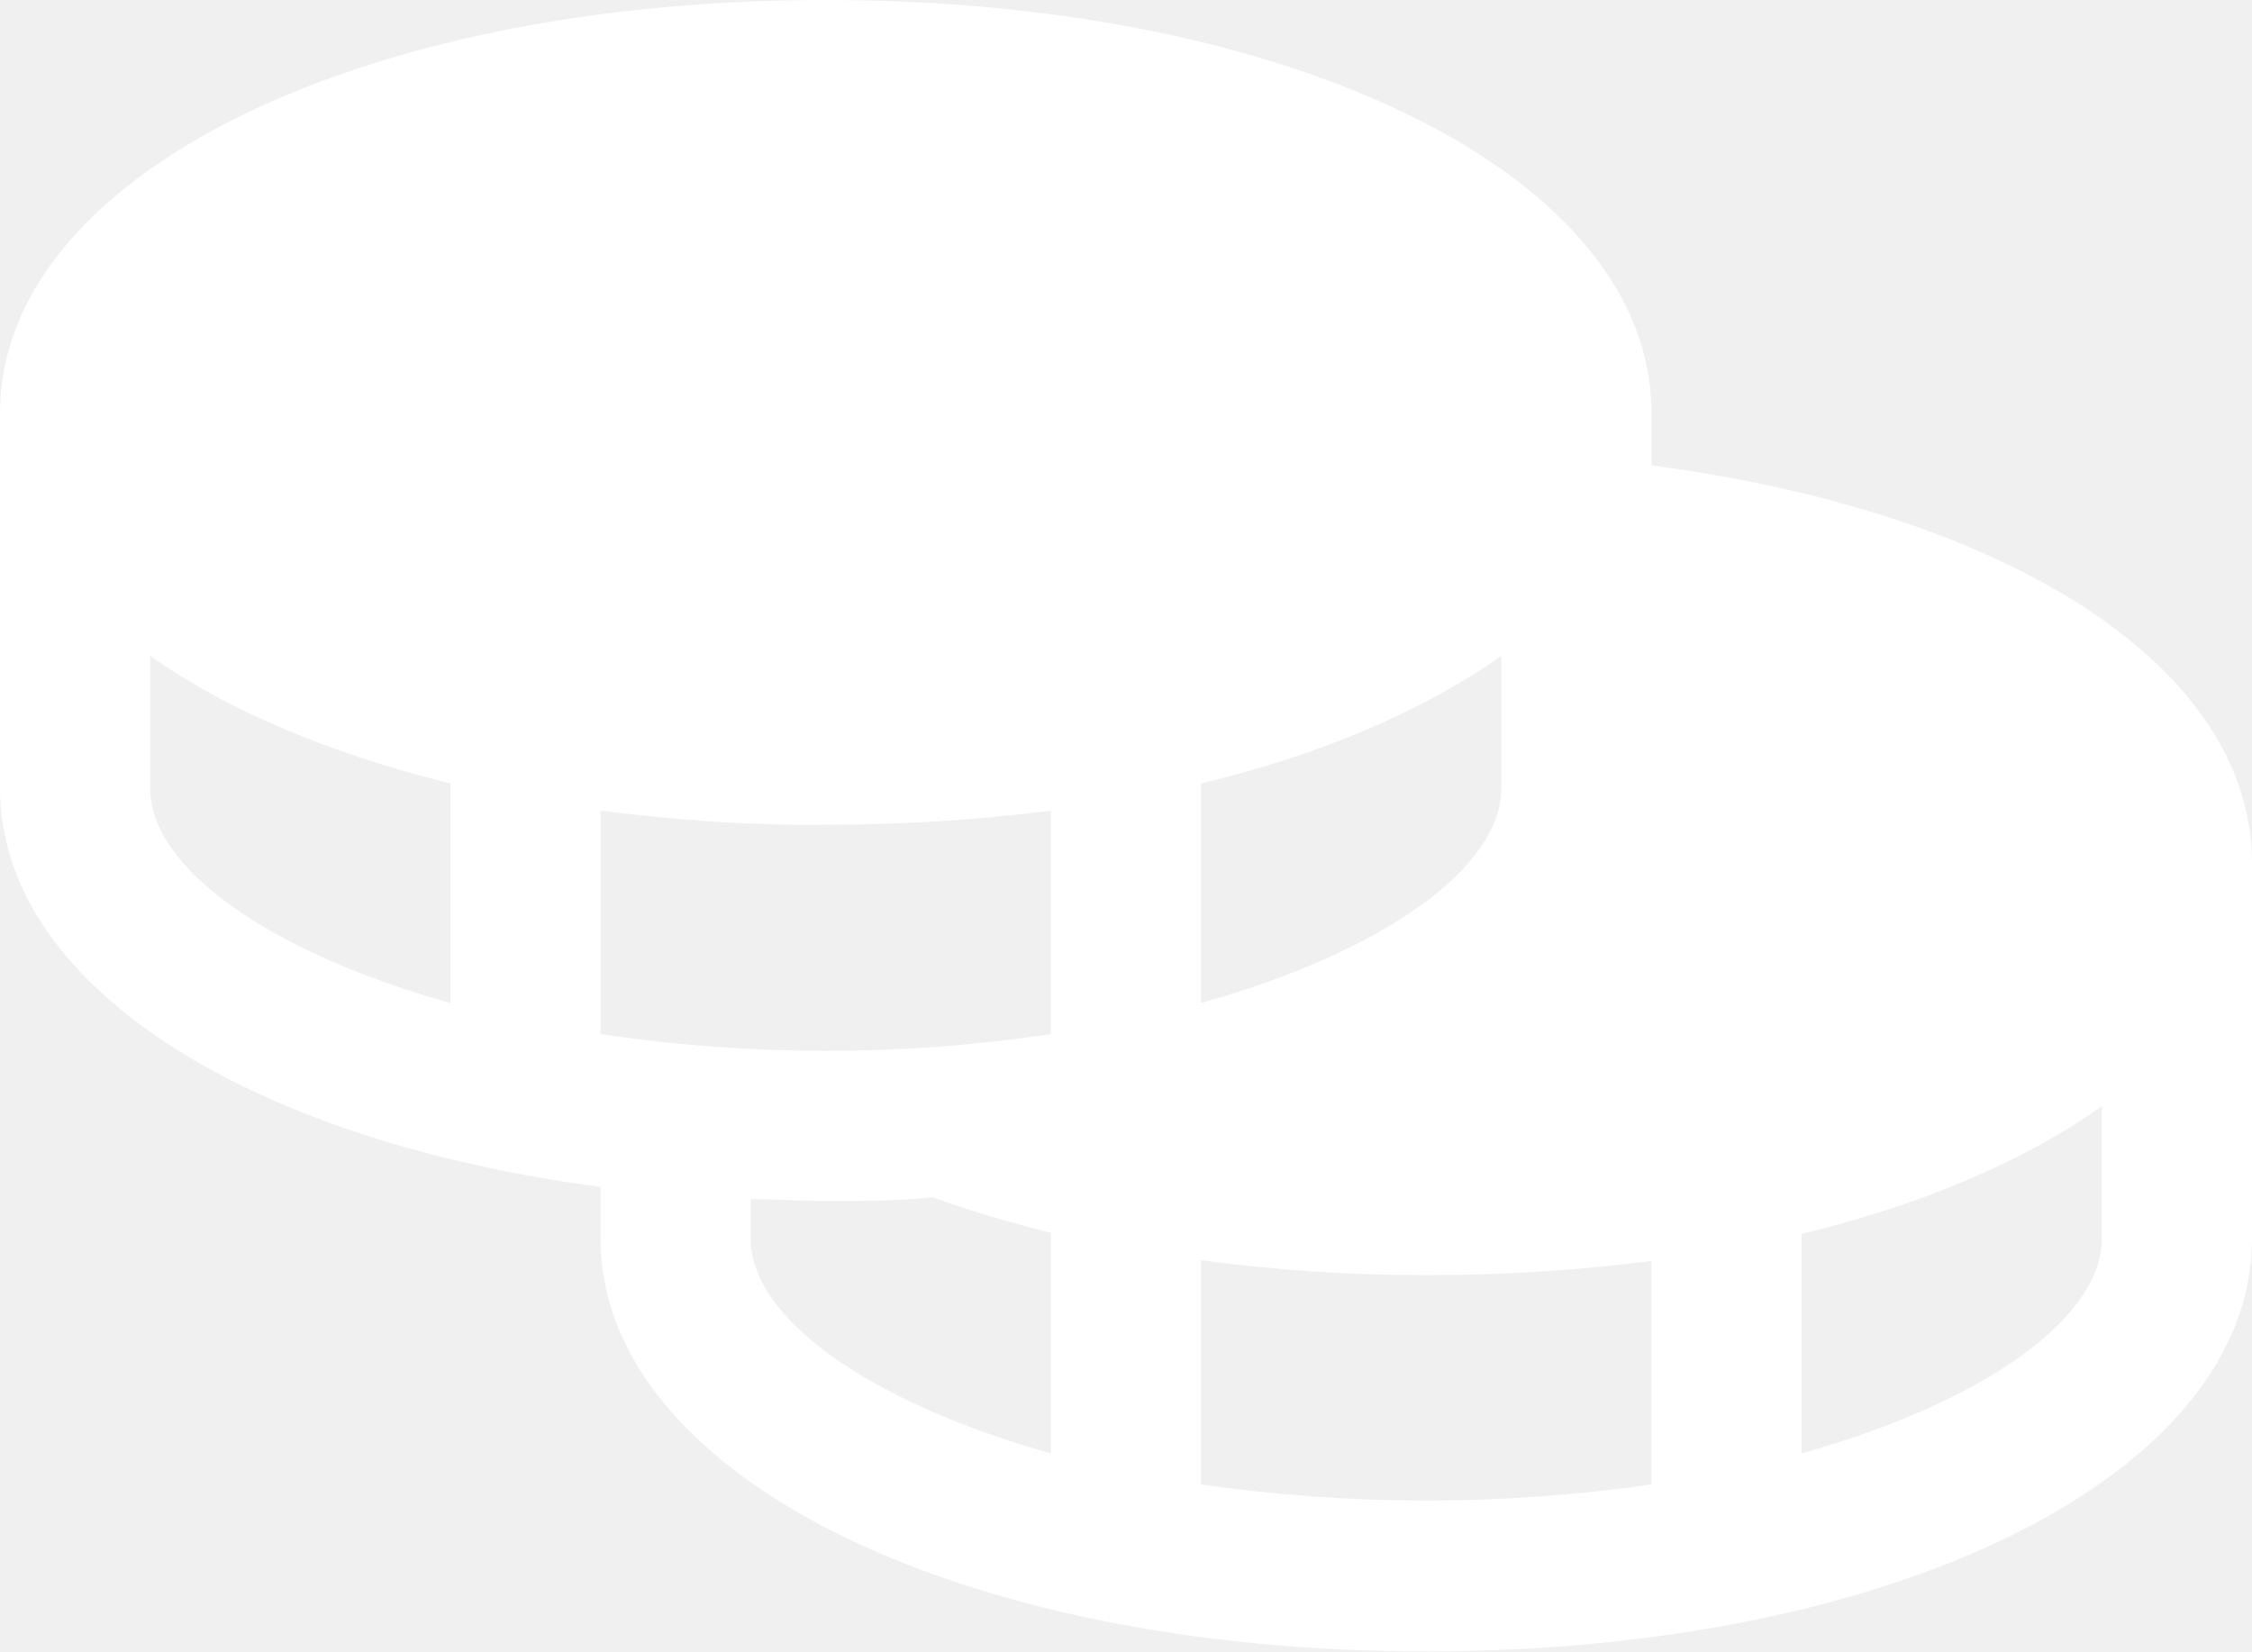
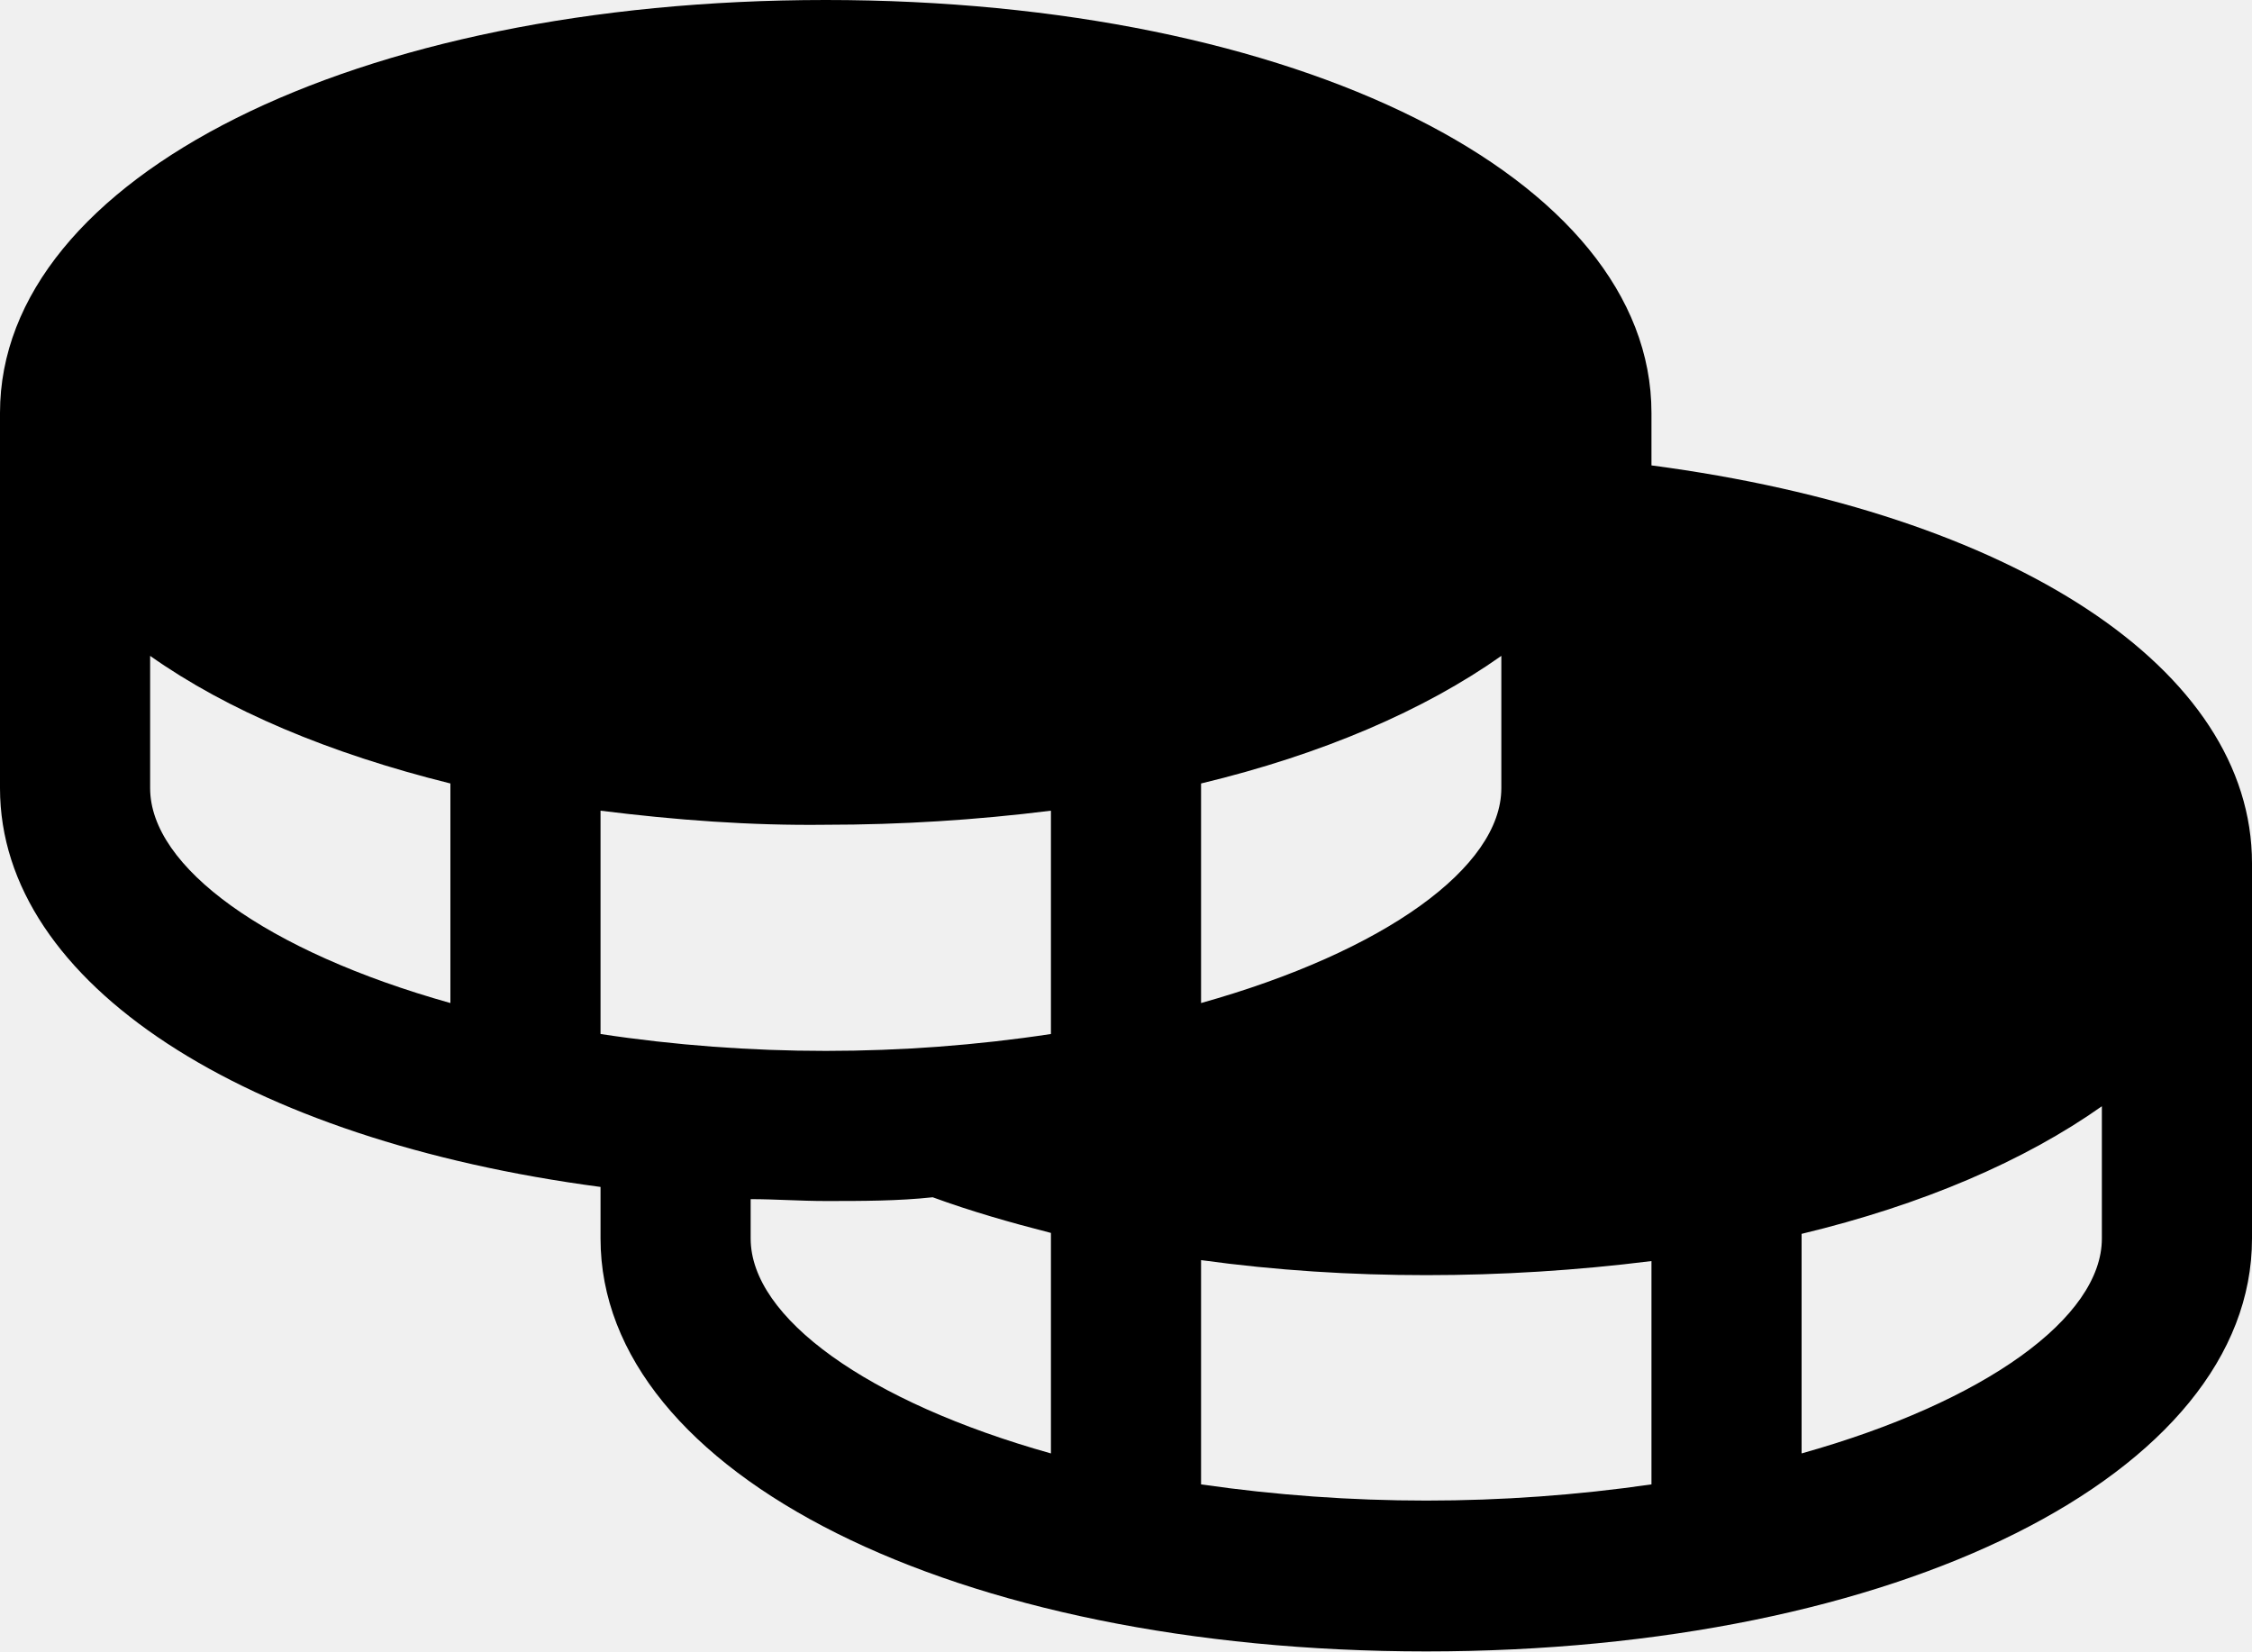
<svg xmlns="http://www.w3.org/2000/svg" id="Layer_1" data-name="Layer 1" version="1.1" viewBox="0 0 240 176">
  <defs>
    <style>
      .cls-1 {
-         fill: #ffffff;
+         fill: #000000;
        stroke-width: 0px;
      }
    </style>
  </defs>
  <path class="cls-1" d="M176,49.6v-5.6C176,18.9,138.2,0,88,0S0,18.9,0,44v40c0,20.9,26.2,37.5,64,42.5v5.5c0,25.1,37.8,44,88,44s88-18.9,88-44v-40c0-20.7-25.4-37.3-64-42.4ZM48,106.9c-19.6-5.5-32-14.5-32-22.9v-14.1c8.2,5.8,19.1,10.4,32,13.6v23.4ZM128,83.5c12.9-3.1,23.8-7.8,32-13.6v14.1c0,8.4-12.4,17.4-32,22.9v-23.4ZM112,154.9c-19.6-5.5-32-14.5-32-22.9v-4.2c2.6,0,5.3.2,8,.2,3.9,0,7.7,0,11.4-.4,4.1,1.5,8.3,2.7,12.6,3.8v23.5h0ZM112,110.2c-7.9,1.2-16,1.8-24,1.8s-16.1-.6-24-1.8v-23.8c8,1,16,1.6,24,1.5,8,0,16-.5,24-1.5v23.8ZM176,158.2c-15.9,2.3-32.1,2.3-48,0v-23.9c8,1.1,16,1.6,24,1.6s16-.5,24-1.5v23.8h0ZM224,132c0,8.4-12.4,17.4-32,22.9v-23.4c12.9-3.1,23.8-7.8,32-13.6v14.1Z" />
</svg>
